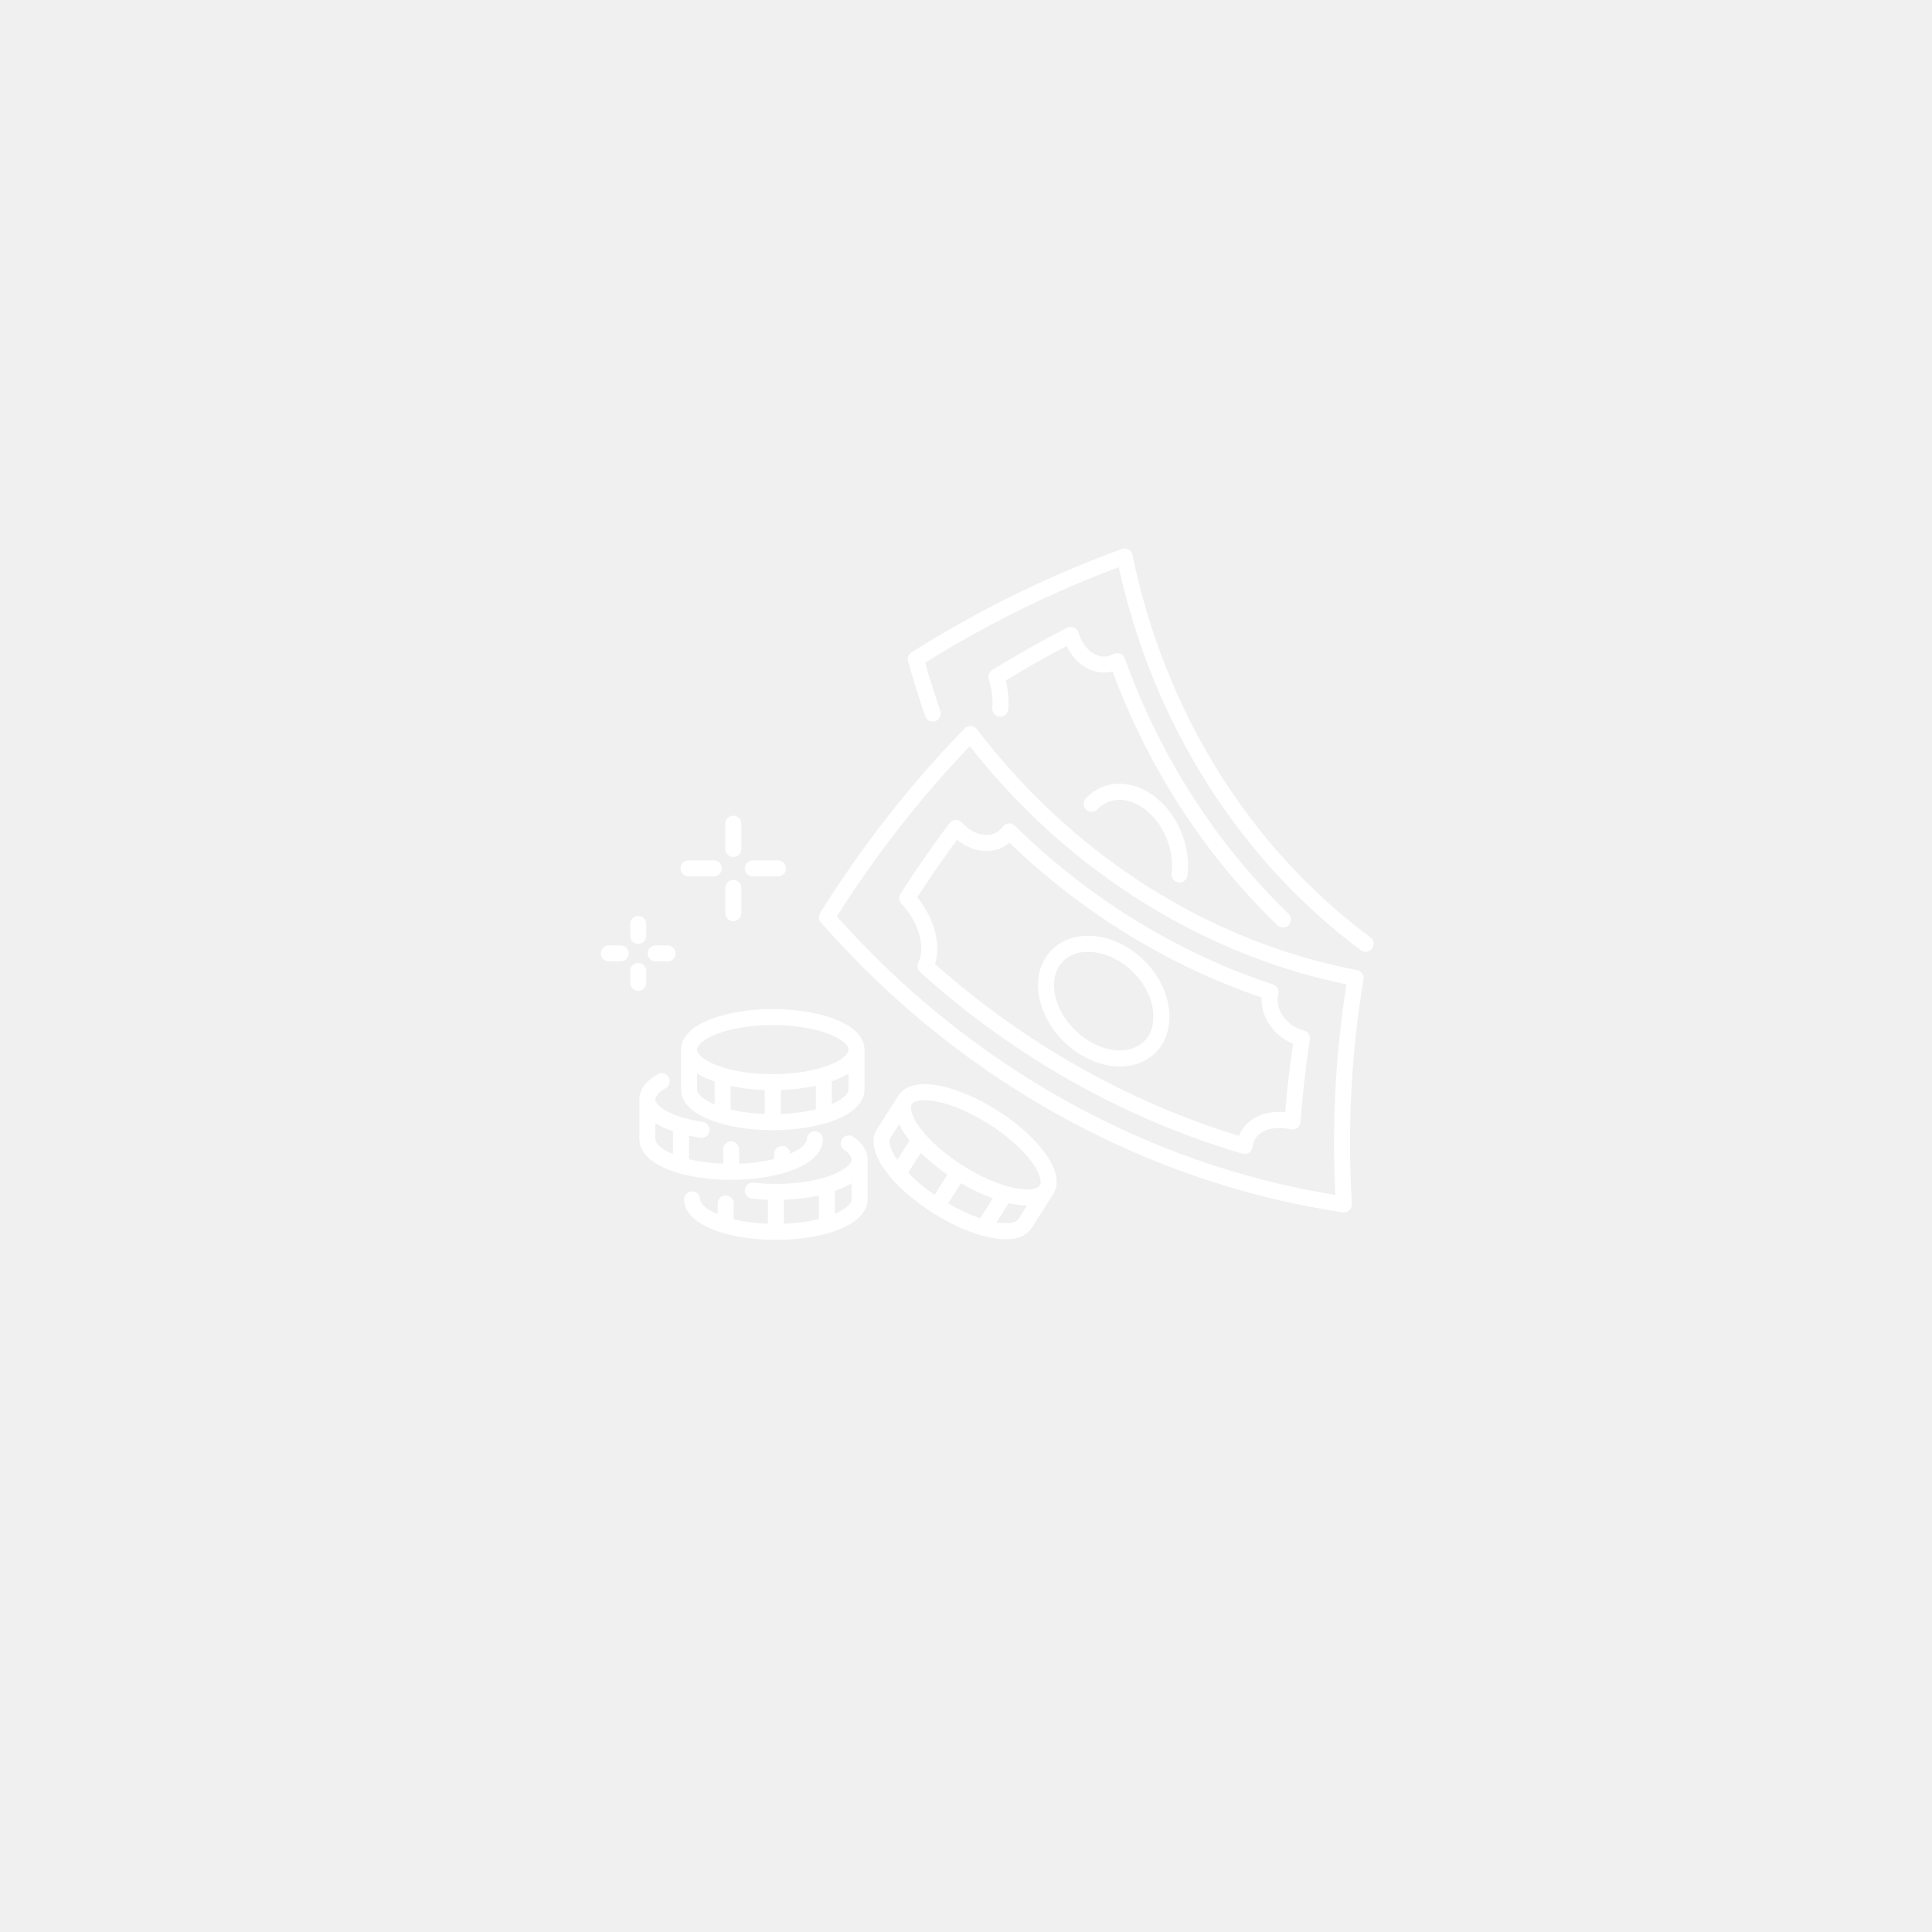
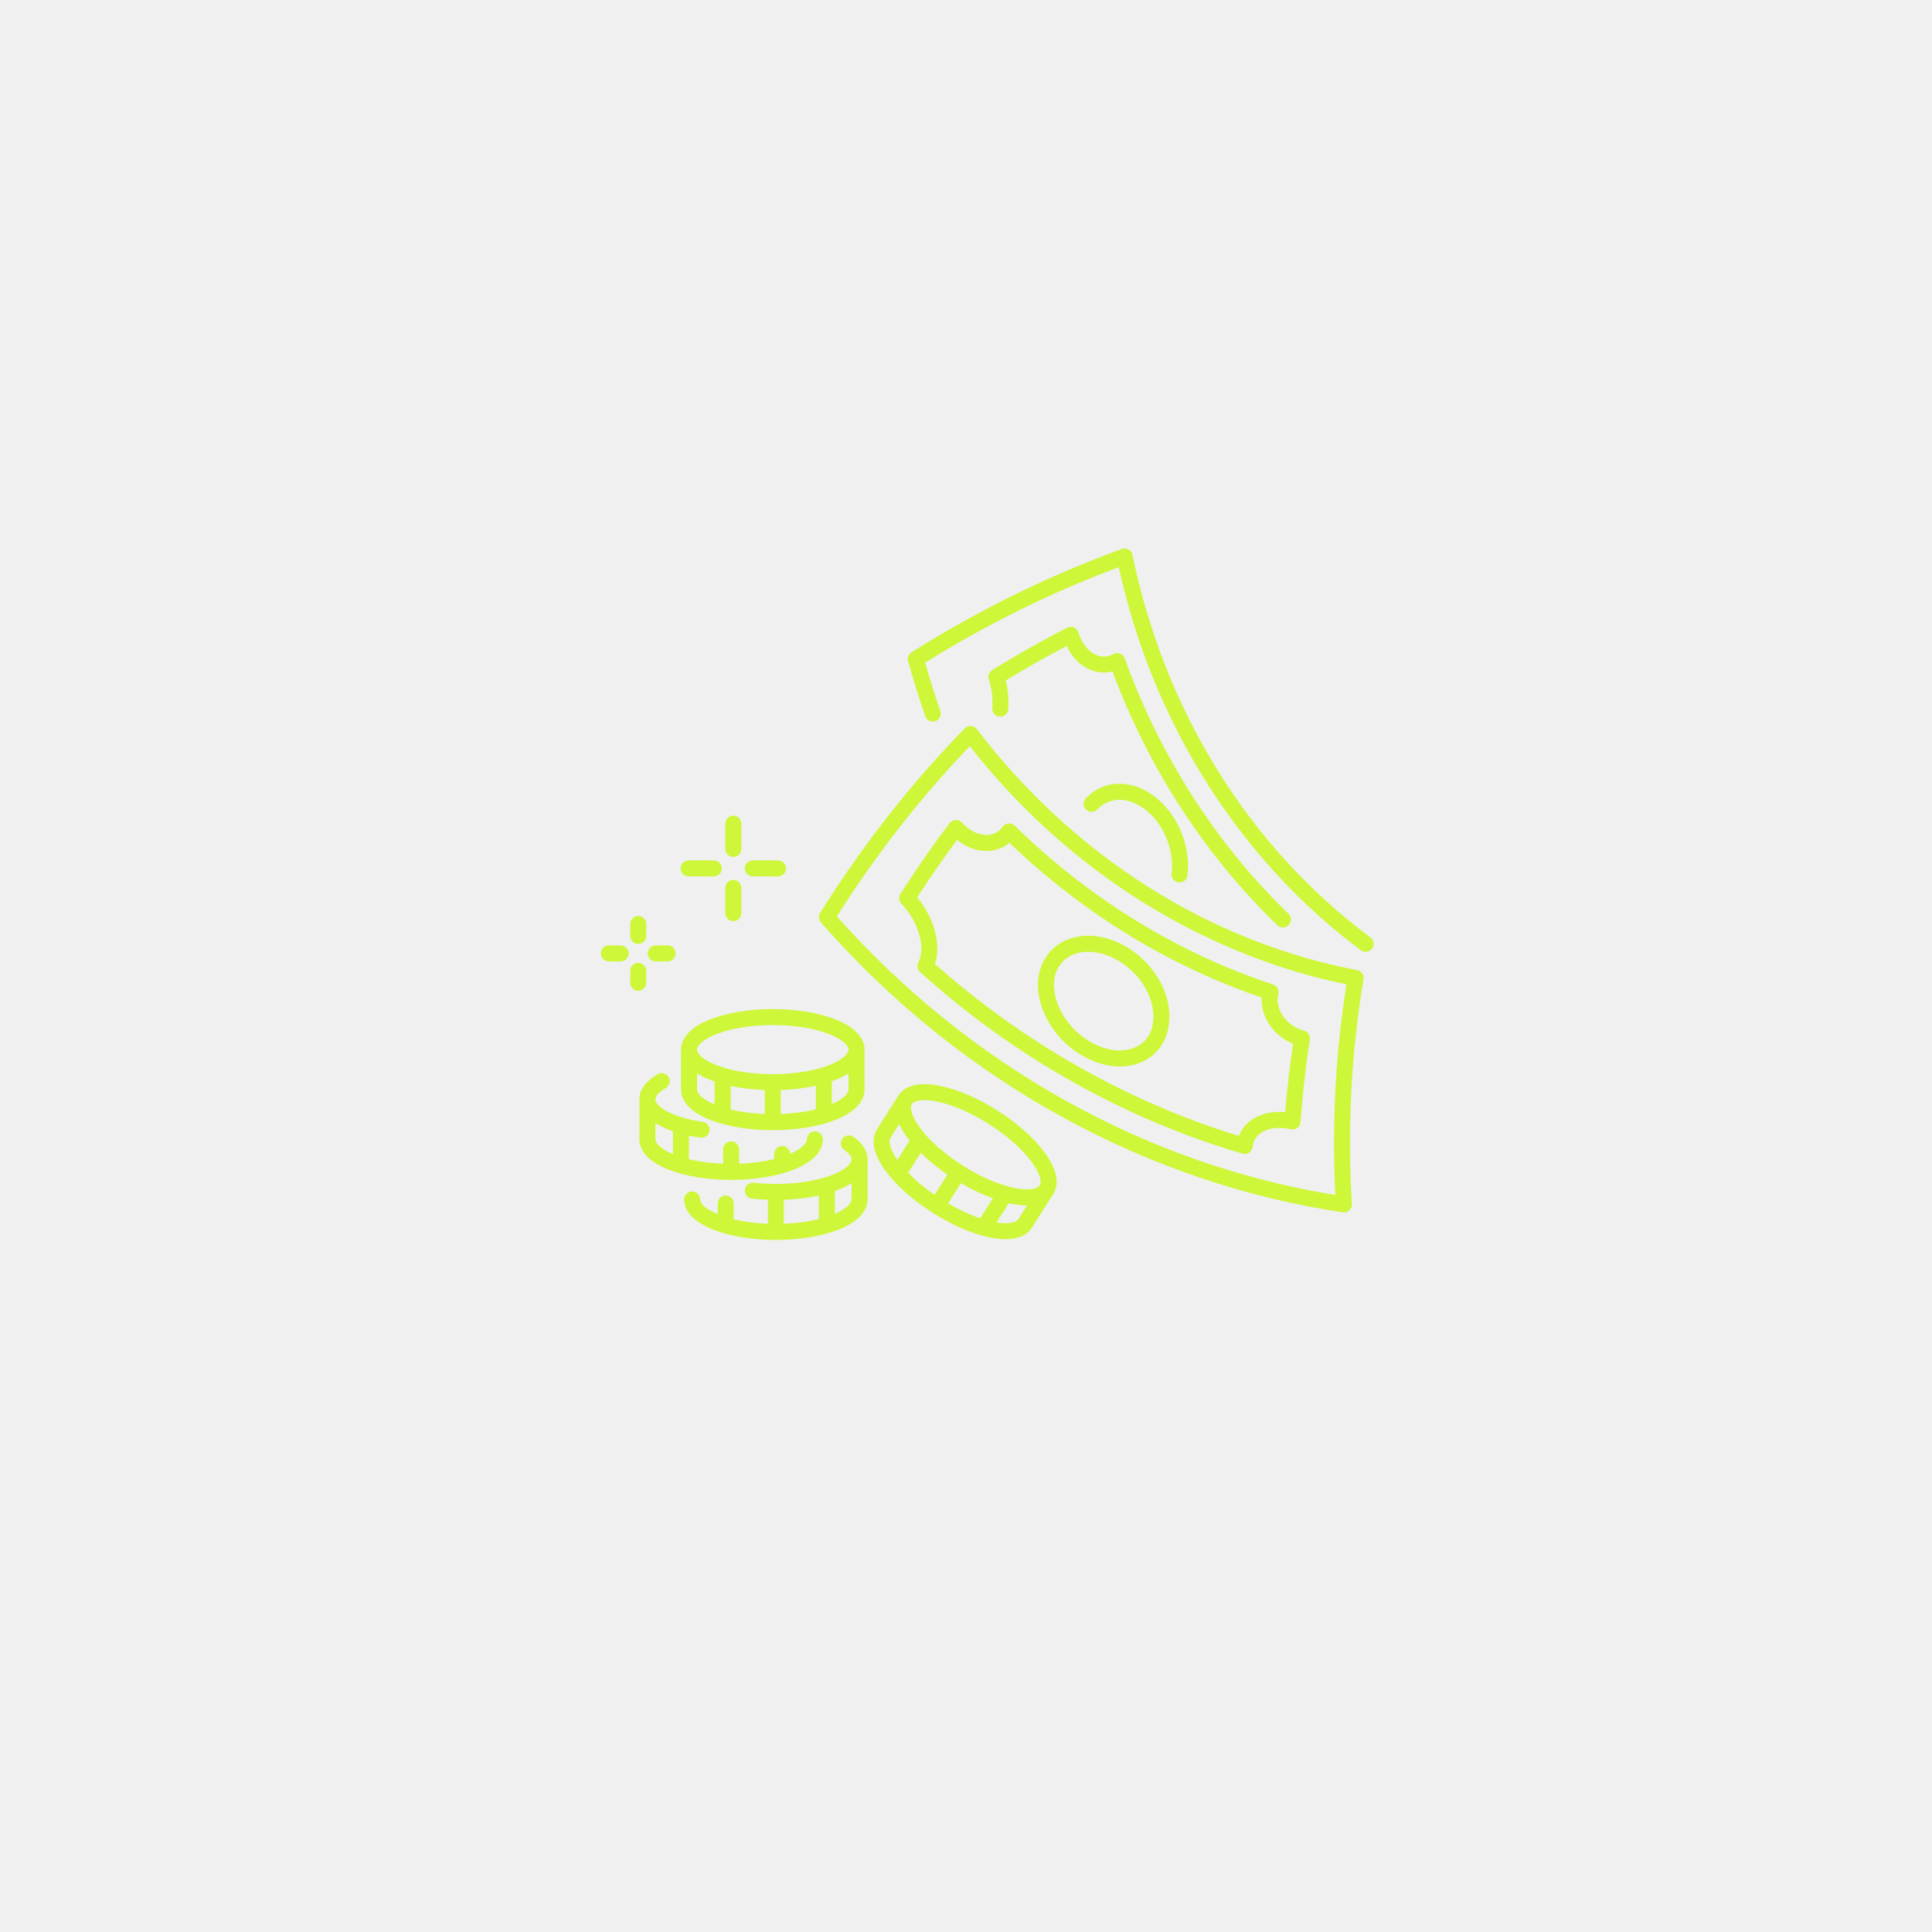
- <svg xmlns="http://www.w3.org/2000/svg" width="1080" zoomAndPan="magnify" viewBox="0 0 810 810" height="1080" preserveAspectRatio="xMidYMid meet" version="1.0">
+ <svg xmlns="http://www.w3.org/2000/svg" width="600" zoomAndPan="magnify" viewBox="0 0 810 810" height="600" preserveAspectRatio="xMidYMid meet" version="1.0">
  <defs>
    <clipPath id="e7f30a7c05">
      <path d="M 380 229.77 L 575.895 229.77 L 575.895 400 L 380 400 Z M 380 229.77 " clip-rule="nonzero" />
    </clipPath>
    <clipPath id="6844e436db">
      <path d="M 251.895 396 L 264 396 L 264 404 L 251.895 404 Z M 251.895 396 " clip-rule="nonzero" />
    </clipPath>
  </defs>
-   <path fill="#FFFFFF" d="M 437.828 424.902 C 439.402 428.496 441.574 431.859 444.285 434.891 C 447.117 438.062 450.406 440.711 454.043 442.766 C 459.141 445.652 464.465 447.125 469.477 447.125 C 472.527 447.125 475.465 446.578 478.16 445.469 C 483.738 443.18 487.715 438.73 489.359 432.938 C 491.125 426.715 490.328 419.629 487.113 412.988 C 484.012 406.574 478.848 400.949 472.57 397.148 C 472.57 397.148 472.566 397.145 472.562 397.145 C 464.941 392.562 456.484 391.16 449.359 393.297 C 443.867 394.941 439.664 398.512 437.199 403.629 C 435.699 406.73 435.023 410.242 435.195 414.062 C 435.355 417.629 436.242 421.277 437.828 424.902 Z M 443.238 406.551 C 443.242 406.551 443.242 406.547 443.242 406.543 C 444.867 403.172 447.645 400.816 451.281 399.727 C 452.809 399.27 454.453 399.047 456.164 399.047 C 460.336 399.047 464.91 400.375 469.105 402.895 C 479.715 409.324 485.648 421.449 482.91 431.105 C 481.84 434.871 479.25 437.77 475.613 439.262 C 473.727 440.035 471.652 440.418 469.465 440.418 C 465.617 440.418 461.43 439.234 457.344 436.922 C 451.496 433.621 446.621 428.262 443.969 422.207 C 441.461 416.48 441.195 410.773 443.238 406.551 Z M 443.238 406.551 " fill-opacity="1" fill-rule="nonzero" />
-   <path fill="#FFFFFF" d="M 422.82 345.23 C 421.844 345.312 420.953 345.82 420.383 346.617 C 418.887 348.711 416.73 349.902 414.152 350.059 C 410.477 350.281 406.512 348.383 403.273 344.852 C 402.602 344.121 401.637 343.723 400.645 343.77 C 399.652 343.816 398.73 344.305 398.129 345.098 C 390.941 354.613 384.008 364.586 377.52 374.742 C 376.688 376.047 376.852 377.75 377.922 378.871 C 381.488 382.609 384.168 387.27 385.457 391.992 C 386.688 396.488 386.531 400.59 385.023 403.543 C 384.328 404.895 384.633 406.547 385.762 407.566 C 405.652 425.508 427.449 441.148 450.543 454.051 C 472.965 466.578 496.629 476.547 520.883 483.676 C 521.195 483.766 521.512 483.812 521.828 483.812 C 522.488 483.812 523.141 483.617 523.699 483.238 C 524.527 482.684 525.066 481.785 525.164 480.793 C 525.406 478.402 526.531 476.477 528.508 475.07 C 531.551 472.906 536.266 472.305 541.113 473.465 C 542.07 473.695 543.078 473.492 543.871 472.91 C 544.668 472.328 545.164 471.426 545.238 470.445 C 546.074 458.867 547.402 447.227 549.176 435.852 C 549.441 434.141 548.363 432.508 546.688 432.082 C 542.773 431.082 539.375 428.559 537.367 425.156 C 535.754 422.422 535.246 419.445 535.941 416.781 C 536.387 415.066 535.422 413.301 533.742 412.746 C 493.875 399.633 456.434 376.613 425.457 346.18 C 424.762 345.492 423.797 345.145 422.82 345.23 Z M 528.961 418.223 C 528.758 421.699 529.656 425.281 531.594 428.57 C 533.988 432.625 537.734 435.816 542.121 437.621 C 540.715 447.078 539.609 456.691 538.832 466.289 C 533.441 465.762 528.406 466.906 524.625 469.598 C 522.223 471.305 520.445 473.59 519.422 476.227 C 473.105 462.066 429.164 437.211 392.008 404.148 C 393.32 400.113 393.305 395.27 391.926 390.219 C 390.57 385.262 387.984 380.375 384.543 376.223 C 389.855 368.004 395.461 359.918 401.246 352.125 C 405.012 355.137 409.324 356.785 413.57 356.785 C 413.902 356.785 414.23 356.777 414.559 356.758 C 417.836 356.559 420.812 355.375 423.223 353.355 C 438.734 368.25 455.75 381.367 473.852 392.383 C 491.375 403.043 509.898 411.73 528.961 418.223 Z M 528.961 418.223 " fill-opacity="1" fill-rule="nonzero" />
-   <path fill="#FFFFFF" d="M 568.984 406.746 C 506.867 394.84 450.238 358.945 409.531 305.688 C 408.938 304.91 408.039 304.434 407.07 304.375 C 406.098 304.316 405.148 304.684 404.469 305.379 C 381.906 328.5 361.508 354.527 343.84 382.738 C 343.051 383.996 343.18 385.621 344.16 386.734 C 358.977 403.641 375.289 419.25 392.652 433.129 C 409.523 446.617 427.613 458.652 446.418 468.906 C 464.812 478.934 484.102 487.371 503.746 493.98 C 523.121 500.5 543.035 505.309 562.934 508.27 C 563.098 508.293 563.262 508.309 563.426 508.309 C 564.258 508.309 565.07 507.996 565.691 507.426 C 566.438 506.742 566.836 505.758 566.773 504.75 C 564.863 473 566.508 441.324 571.66 410.602 C 571.965 408.801 570.773 407.09 568.984 406.746 Z M 559.852 501 C 480.488 488.18 406.504 446.84 350.855 384.184 C 367.254 358.309 385.984 334.336 406.586 312.84 C 416.785 325.82 428.047 337.902 440.105 348.789 C 452.629 360.094 466.176 370.266 480.367 379.02 C 494.109 387.492 508.594 394.727 523.422 400.512 C 536.863 405.762 550.676 409.855 564.523 412.703 C 559.918 441.578 558.348 471.242 559.852 501 Z M 559.852 501 " fill-opacity="1" fill-rule="nonzero" />
-   <path fill="#FFFFFF" d="M 494.145 369.949 C 494.277 369.965 494.41 369.973 494.543 369.973 C 496.219 369.973 497.668 368.715 497.867 367.008 C 498.844 358.742 496.66 349.781 491.871 342.426 C 491.871 342.426 491.867 342.422 491.867 342.418 C 486.988 334.98 479.98 330.039 472.637 328.863 C 466.977 327.953 461.637 329.348 457.207 332.879 C 456.516 333.43 455.852 334.035 455.23 334.684 C 453.949 336.023 453.996 338.148 455.336 339.43 C 456.676 340.711 458.797 340.664 460.078 339.324 C 460.484 338.895 460.922 338.496 461.379 338.137 C 464.301 335.805 467.828 334.891 471.578 335.488 C 476.98 336.355 482.469 340.32 486.258 346.094 C 490.195 352.156 492.004 359.492 491.207 366.223 C 490.992 368.062 492.305 369.73 494.145 369.949 Z M 494.145 369.949 " fill-opacity="1" fill-rule="nonzero" />
-   <path fill="#FFFFFF" d="M 535.547 387.91 C 536.199 388.535 537.035 388.852 537.875 388.852 C 538.75 388.852 539.629 388.508 540.289 387.824 C 541.574 386.488 541.535 384.363 540.203 383.078 C 509.984 353.93 486.25 316.91 471.562 276.031 C 471.23 275.105 470.512 274.375 469.598 274.027 C 468.68 273.68 467.66 273.75 466.797 274.219 C 464.543 275.453 462.082 275.586 459.691 274.605 C 456.285 273.207 453.539 269.777 452.152 265.188 C 451.867 264.234 451.172 263.457 450.254 263.066 C 449.34 262.68 448.301 262.715 447.414 263.172 C 436.809 268.613 426.234 274.582 415.984 280.91 C 414.668 281.723 414.078 283.328 414.555 284.801 C 415.812 288.688 416.32 292.863 416.031 296.867 C 415.898 298.719 417.285 300.324 419.133 300.457 C 420.98 300.594 422.586 299.203 422.719 297.355 C 423.008 293.367 422.645 289.246 421.664 285.297 C 430.02 280.207 438.578 275.359 447.172 270.855 C 449.414 275.547 452.922 279.086 457.148 280.816 C 460.188 282.062 463.383 282.293 466.43 281.523 C 473.934 301.684 483.57 320.898 495.094 338.688 C 506.77 356.723 520.383 373.281 535.547 387.91 Z M 535.547 387.91 " fill-opacity="1" fill-rule="nonzero" />
+   <path fill="#cef739" d="M 437.828 424.902 C 439.402 428.496 441.574 431.859 444.285 434.891 C 447.117 438.062 450.406 440.711 454.043 442.766 C 459.141 445.652 464.465 447.125 469.477 447.125 C 472.527 447.125 475.465 446.578 478.16 445.469 C 483.738 443.18 487.715 438.73 489.359 432.938 C 491.125 426.715 490.328 419.629 487.113 412.988 C 484.012 406.574 478.848 400.949 472.57 397.148 C 472.57 397.148 472.566 397.145 472.562 397.145 C 464.941 392.562 456.484 391.16 449.359 393.297 C 443.867 394.941 439.664 398.512 437.199 403.629 C 435.699 406.73 435.023 410.242 435.195 414.062 C 435.355 417.629 436.242 421.277 437.828 424.902 Z M 443.238 406.551 C 443.242 406.551 443.242 406.547 443.242 406.543 C 444.867 403.172 447.645 400.816 451.281 399.727 C 452.809 399.27 454.453 399.047 456.164 399.047 C 460.336 399.047 464.91 400.375 469.105 402.895 C 479.715 409.324 485.648 421.449 482.91 431.105 C 481.84 434.871 479.25 437.77 475.613 439.262 C 473.727 440.035 471.652 440.418 469.465 440.418 C 465.617 440.418 461.43 439.234 457.344 436.922 C 451.496 433.621 446.621 428.262 443.969 422.207 C 441.461 416.48 441.195 410.773 443.238 406.551 Z M 443.238 406.551 " fill-opacity="1" fill-rule="nonzero" />
+   <path fill="#cef739" d="M 422.82 345.23 C 421.844 345.312 420.953 345.82 420.383 346.617 C 418.887 348.711 416.73 349.902 414.152 350.059 C 410.477 350.281 406.512 348.383 403.273 344.852 C 402.602 344.121 401.637 343.723 400.645 343.77 C 399.652 343.816 398.73 344.305 398.129 345.098 C 390.941 354.613 384.008 364.586 377.52 374.742 C 376.688 376.047 376.852 377.75 377.922 378.871 C 381.488 382.609 384.168 387.27 385.457 391.992 C 386.688 396.488 386.531 400.59 385.023 403.543 C 384.328 404.895 384.633 406.547 385.762 407.566 C 405.652 425.508 427.449 441.148 450.543 454.051 C 472.965 466.578 496.629 476.547 520.883 483.676 C 521.195 483.766 521.512 483.812 521.828 483.812 C 522.488 483.812 523.141 483.617 523.699 483.238 C 524.527 482.684 525.066 481.785 525.164 480.793 C 525.406 478.402 526.531 476.477 528.508 475.07 C 531.551 472.906 536.266 472.305 541.113 473.465 C 542.07 473.695 543.078 473.492 543.871 472.91 C 544.668 472.328 545.164 471.426 545.238 470.445 C 546.074 458.867 547.402 447.227 549.176 435.852 C 549.441 434.141 548.363 432.508 546.688 432.082 C 542.773 431.082 539.375 428.559 537.367 425.156 C 535.754 422.422 535.246 419.445 535.941 416.781 C 536.387 415.066 535.422 413.301 533.742 412.746 C 493.875 399.633 456.434 376.613 425.457 346.18 C 424.762 345.492 423.797 345.145 422.82 345.23 Z M 528.961 418.223 C 528.758 421.699 529.656 425.281 531.594 428.57 C 533.988 432.625 537.734 435.816 542.121 437.621 C 540.715 447.078 539.609 456.691 538.832 466.289 C 533.441 465.762 528.406 466.906 524.625 469.598 C 522.223 471.305 520.445 473.59 519.422 476.227 C 473.105 462.066 429.164 437.211 392.008 404.148 C 393.32 400.113 393.305 395.27 391.926 390.219 C 390.57 385.262 387.984 380.375 384.543 376.223 C 389.855 368.004 395.461 359.918 401.246 352.125 C 405.012 355.137 409.324 356.785 413.57 356.785 C 413.902 356.785 414.23 356.777 414.559 356.758 C 417.836 356.559 420.812 355.375 423.223 353.355 C 438.734 368.25 455.75 381.367 473.852 392.383 C 491.375 403.043 509.898 411.73 528.961 418.223 Z M 528.961 418.223 " fill-opacity="1" fill-rule="nonzero" />
+   <path fill="#cef739" d="M 568.984 406.746 C 506.867 394.84 450.238 358.945 409.531 305.688 C 408.938 304.91 408.039 304.434 407.07 304.375 C 406.098 304.316 405.148 304.684 404.469 305.379 C 381.906 328.5 361.508 354.527 343.84 382.738 C 343.051 383.996 343.18 385.621 344.16 386.734 C 358.977 403.641 375.289 419.25 392.652 433.129 C 409.523 446.617 427.613 458.652 446.418 468.906 C 464.812 478.934 484.102 487.371 503.746 493.98 C 523.121 500.5 543.035 505.309 562.934 508.27 C 563.098 508.293 563.262 508.309 563.426 508.309 C 564.258 508.309 565.07 507.996 565.691 507.426 C 566.438 506.742 566.836 505.758 566.773 504.75 C 564.863 473 566.508 441.324 571.66 410.602 C 571.965 408.801 570.773 407.09 568.984 406.746 Z M 559.852 501 C 480.488 488.18 406.504 446.84 350.855 384.184 C 367.254 358.309 385.984 334.336 406.586 312.84 C 416.785 325.82 428.047 337.902 440.105 348.789 C 452.629 360.094 466.176 370.266 480.367 379.02 C 494.109 387.492 508.594 394.727 523.422 400.512 C 536.863 405.762 550.676 409.855 564.523 412.703 C 559.918 441.578 558.348 471.242 559.852 501 Z M 559.852 501 " fill-opacity="1" fill-rule="nonzero" />
+   <path fill="#cef739" d="M 494.145 369.949 C 494.277 369.965 494.41 369.973 494.543 369.973 C 496.219 369.973 497.668 368.715 497.867 367.008 C 498.844 358.742 496.66 349.781 491.871 342.426 C 491.871 342.426 491.867 342.422 491.867 342.418 C 486.988 334.98 479.98 330.039 472.637 328.863 C 466.977 327.953 461.637 329.348 457.207 332.879 C 456.516 333.43 455.852 334.035 455.23 334.684 C 453.949 336.023 453.996 338.148 455.336 339.43 C 456.676 340.711 458.797 340.664 460.078 339.324 C 460.484 338.895 460.922 338.496 461.379 338.137 C 464.301 335.805 467.828 334.891 471.578 335.488 C 476.98 336.355 482.469 340.32 486.258 346.094 C 490.195 352.156 492.004 359.492 491.207 366.223 C 490.992 368.062 492.305 369.73 494.145 369.949 Z M 494.145 369.949 " fill-opacity="1" fill-rule="nonzero" />
+   <path fill="#cef739" d="M 535.547 387.91 C 536.199 388.535 537.035 388.852 537.875 388.852 C 538.75 388.852 539.629 388.508 540.289 387.824 C 541.574 386.488 541.535 384.363 540.203 383.078 C 509.984 353.93 486.25 316.91 471.562 276.031 C 471.23 275.105 470.512 274.375 469.598 274.027 C 468.68 273.68 467.66 273.75 466.797 274.219 C 464.543 275.453 462.082 275.586 459.691 274.605 C 456.285 273.207 453.539 269.777 452.152 265.188 C 451.867 264.234 451.172 263.457 450.254 263.066 C 449.34 262.68 448.301 262.715 447.414 263.172 C 436.809 268.613 426.234 274.582 415.984 280.91 C 414.668 281.723 414.078 283.328 414.555 284.801 C 415.812 288.688 416.32 292.863 416.031 296.867 C 415.898 298.719 417.285 300.324 419.133 300.457 C 420.98 300.594 422.586 299.203 422.719 297.355 C 423.008 293.367 422.645 289.246 421.664 285.297 C 430.02 280.207 438.578 275.359 447.172 270.855 C 449.414 275.547 452.922 279.086 457.148 280.816 C 460.188 282.062 463.383 282.293 466.43 281.523 C 473.934 301.684 483.57 320.898 495.094 338.688 C 506.77 356.723 520.383 373.281 535.547 387.91 Z M 535.547 387.91 " fill-opacity="1" fill-rule="nonzero" />
  <g clip-path="url(#e7f30a7c05)">
-     <path fill="#FFFFFF" d="M 574.547 393 C 523.766 355.262 488.34 298.305 474.789 232.633 C 474.59 231.676 473.988 230.855 473.141 230.379 C 472.289 229.906 471.277 229.824 470.363 230.156 C 440.008 241.168 410.336 255.738 382.176 273.465 C 380.922 274.254 380.336 275.773 380.73 277.203 C 382.879 284.949 385.293 292.711 387.91 300.27 C 388.516 302.023 390.426 302.949 392.176 302.344 C 393.926 301.734 394.852 299.824 394.246 298.074 C 391.945 291.43 389.805 284.629 387.871 277.82 C 413.871 261.645 441.145 248.195 469.031 237.797 C 472.582 253.922 477.484 269.699 483.621 284.754 C 489.992 300.383 497.777 315.434 506.762 329.488 C 515.461 343.098 525.371 355.91 536.211 367.57 C 546.797 378.957 558.352 389.328 570.547 398.391 C 571.148 398.836 571.848 399.051 572.543 399.051 C 573.57 399.051 574.582 398.582 575.238 397.695 C 576.344 396.207 576.031 394.105 574.547 393 Z M 574.547 393 " fill-opacity="1" fill-rule="nonzero" />
+     <path fill="#cef739" d="M 574.547 393 C 523.766 355.262 488.34 298.305 474.789 232.633 C 474.59 231.676 473.988 230.855 473.141 230.379 C 472.289 229.906 471.277 229.824 470.363 230.156 C 440.008 241.168 410.336 255.738 382.176 273.465 C 380.922 274.254 380.336 275.773 380.73 277.203 C 382.879 284.949 385.293 292.711 387.91 300.27 C 388.516 302.023 390.426 302.949 392.176 302.344 C 393.926 301.734 394.852 299.824 394.246 298.074 C 391.945 291.43 389.805 284.629 387.871 277.82 C 413.871 261.645 441.145 248.195 469.031 237.797 C 472.582 253.922 477.484 269.699 483.621 284.754 C 489.992 300.383 497.777 315.434 506.762 329.488 C 515.461 343.098 525.371 355.91 536.211 367.57 C 546.797 378.957 558.352 389.328 570.547 398.391 C 571.148 398.836 571.848 399.051 572.543 399.051 C 573.57 399.051 574.582 398.582 575.238 397.695 C 576.344 396.207 576.031 394.105 574.547 393 Z M 574.547 393 " fill-opacity="1" fill-rule="nonzero" />
  </g>
-   <path fill="#FFFFFF" d="M 358.609 432.277 C 356.531 430.371 353.645 428.691 350.031 427.289 C 343.02 424.566 333.773 423.066 323.992 423.066 C 314.207 423.066 304.961 424.566 297.953 427.289 C 294.336 428.691 291.449 430.371 289.375 432.277 C 286.195 435.199 285.527 438.121 285.527 440.059 C 285.527 440.25 285.535 440.445 285.551 440.652 C 285.535 440.773 285.527 440.898 285.527 441.023 L 285.527 456.832 C 285.527 458.77 286.195 461.695 289.375 464.613 C 291.449 466.52 294.336 468.199 297.953 469.605 C 304.961 472.328 314.207 473.828 323.992 473.828 C 333.773 473.828 343.02 472.328 350.031 469.605 C 353.645 468.199 356.531 466.52 358.609 464.613 C 361.785 461.695 362.453 458.77 362.453 456.832 L 362.453 441.023 C 362.453 440.898 362.445 440.773 362.434 440.652 C 362.445 440.445 362.453 440.25 362.453 440.059 C 362.453 438.121 361.785 435.199 358.609 432.277 Z M 300.379 433.543 C 306.633 431.113 315.016 429.777 323.988 429.777 C 332.961 429.777 341.348 431.113 347.602 433.543 C 353.613 435.879 355.746 438.516 355.746 440.059 C 355.746 441.605 353.613 444.242 347.602 446.578 C 346.641 446.949 345.625 447.297 344.566 447.621 C 344.484 447.641 344.402 447.664 344.32 447.691 C 338.551 449.414 331.473 450.344 323.988 450.344 C 315.016 450.344 306.629 449.008 300.375 446.578 C 294.367 444.242 292.234 441.605 292.234 440.059 C 292.234 438.516 294.367 435.879 300.379 433.543 Z M 342.043 465.086 C 337.648 466.176 332.637 466.852 327.344 467.051 L 327.344 456.996 C 332.547 456.812 337.535 456.199 342.043 455.203 Z M 306.312 455.285 C 310.723 456.234 315.578 456.816 320.637 456.996 L 320.637 467.051 C 315.492 466.855 310.617 466.215 306.312 465.176 Z M 292.234 456.832 L 292.234 450.008 C 293.863 451.043 295.773 451.988 297.953 452.836 C 298.488 453.043 299.043 453.246 299.609 453.438 L 299.609 463.035 C 294.184 460.781 292.234 458.309 292.234 456.832 Z M 348.746 462.879 L 348.746 453.309 C 349.184 453.156 349.609 452.996 350.031 452.836 C 352.207 451.988 354.117 451.043 355.746 450.008 L 355.746 456.832 C 355.746 458.273 353.887 460.668 348.746 462.879 Z M 348.746 462.879 " fill-opacity="1" fill-rule="nonzero" />
-   <path fill="#FFFFFF" d="M 437.934 483.141 C 433.473 477.082 426.465 470.859 418.207 465.613 C 409.945 460.367 401.336 456.672 393.961 455.211 C 390.156 454.461 386.82 454.328 384.043 454.828 C 379.801 455.586 377.672 457.699 376.633 459.336 C 376.531 459.496 376.434 459.664 376.336 459.844 C 376.258 459.941 376.184 460.043 376.117 460.148 L 367.656 473.496 C 366.617 475.133 365.617 477.961 366.738 482.129 C 367.473 484.852 369.008 487.82 371.309 490.941 C 375.77 497 382.777 503.227 391.035 508.473 C 399.297 513.719 407.906 517.41 415.281 518.871 C 417.578 519.324 419.699 519.551 421.633 519.551 C 422.906 519.551 424.098 519.453 425.195 519.258 C 429.441 518.496 431.57 516.387 432.609 514.75 L 441.07 501.398 C 441.137 501.293 441.199 501.184 441.25 501.074 C 441.375 500.91 441.484 500.746 441.586 500.59 C 442.621 498.949 443.625 496.125 442.504 491.953 C 441.77 489.23 440.234 486.266 437.934 483.141 Z M 387.617 461.242 C 389.008 461.242 390.684 461.406 392.656 461.797 C 399.238 463.098 407.035 466.469 414.613 471.277 C 422.191 476.09 428.555 481.719 432.535 487.121 C 436.359 492.316 436.75 495.688 435.922 496.992 C 435.098 498.297 431.883 499.379 425.559 498.125 C 424.547 497.926 423.504 497.676 422.441 497.379 C 422.359 497.355 422.273 497.328 422.191 497.309 C 416.398 495.664 409.926 492.66 403.605 488.645 C 396.027 483.832 389.664 478.207 385.684 472.801 C 381.859 467.605 381.469 464.238 382.293 462.93 C 382.863 462.035 384.559 461.242 387.617 461.242 Z M 410.957 510.773 C 406.66 509.34 402.07 507.223 397.492 504.551 L 402.875 496.059 C 407.367 498.695 411.906 500.855 416.242 502.43 Z M 373.316 477.094 L 376.969 471.332 C 377.793 473.078 378.898 474.902 380.285 476.785 C 380.629 477.25 380.988 477.715 381.359 478.184 L 376.223 486.285 C 372.852 481.473 372.527 478.34 373.316 477.094 Z M 380.738 491.688 L 386.035 483.336 C 389.25 486.504 393.039 489.602 397.215 492.465 L 391.832 500.953 C 387.59 498.031 383.816 494.875 380.738 491.688 Z M 417.801 512.504 L 422.922 504.426 C 423.371 504.527 423.816 504.625 424.258 504.711 C 426.547 505.164 428.668 505.395 430.598 505.395 L 426.945 511.152 C 426.176 512.371 423.324 513.395 417.801 512.504 Z M 417.801 512.504 " fill-opacity="1" fill-rule="nonzero" />
-   <path fill="#FFFFFF" d="M 332.566 490.449 C 336.18 489.043 339.066 487.363 341.141 485.457 C 344.32 482.539 344.988 479.613 344.988 477.672 C 344.988 475.82 343.488 474.316 341.637 474.316 C 339.781 474.316 338.281 475.82 338.281 477.672 C 338.281 479.117 336.422 481.512 331.277 483.723 C 331.227 481.918 329.746 480.469 327.93 480.469 C 326.078 480.469 324.574 481.973 324.574 483.824 L 324.574 485.93 C 320.184 487.02 315.172 487.695 309.879 487.895 L 309.879 481.871 C 309.879 480.02 308.379 478.516 306.527 478.516 C 304.676 478.516 303.172 480.02 303.172 481.871 L 303.172 487.895 C 298.027 487.699 293.152 487.059 288.848 486.02 L 288.848 476.129 C 290.391 476.457 291.996 476.75 293.652 476.992 C 293.816 477.016 293.98 477.027 294.145 477.027 C 295.777 477.027 297.211 475.824 297.457 474.156 C 297.727 472.32 296.457 470.617 294.625 470.348 C 280.93 468.344 274.77 463.617 274.77 460.902 C 274.77 459.48 276.344 457.766 279.086 456.188 C 280.691 455.266 281.242 453.215 280.32 451.605 C 279.398 450 277.348 449.445 275.742 450.367 C 269.398 454.016 268.066 458.113 268.066 460.906 C 268.066 461.098 268.07 461.297 268.086 461.5 C 268.07 461.621 268.066 461.742 268.066 461.867 L 268.066 477.676 C 268.066 479.613 268.73 482.539 271.91 485.457 C 273.988 487.363 276.875 489.043 280.488 490.449 C 287.496 493.172 296.742 494.672 306.527 494.672 C 316.309 494.672 325.555 493.168 332.566 490.449 Z M 274.77 477.672 L 274.77 470.852 C 275.211 471.133 275.68 471.41 276.18 471.688 C 277.93 472.652 279.93 473.523 282.141 474.285 L 282.141 483.879 C 276.719 481.625 274.77 479.152 274.77 477.672 Z M 274.77 477.672 " fill-opacity="1" fill-rule="nonzero" />
-   <path fill="#FFFFFF" d="M 357.773 476.621 C 356.246 475.57 354.16 475.957 353.109 477.484 C 352.062 479.012 352.445 481.102 353.973 482.152 C 355.945 483.508 357.031 484.906 357.031 486.082 C 357.031 487.629 354.898 490.262 348.891 492.598 C 347.926 492.969 346.914 493.32 345.855 493.641 C 345.77 493.66 345.691 493.688 345.609 493.711 C 339.836 495.434 332.762 496.363 325.277 496.363 C 322.113 496.363 318.988 496.195 315.984 495.863 C 314.145 495.656 312.484 496.984 312.281 498.828 C 312.078 500.668 313.402 502.328 315.246 502.531 C 317.422 502.773 319.66 502.934 321.926 503.016 L 321.926 513.07 C 316.777 512.875 311.902 512.234 307.602 511.195 L 307.602 504.562 C 307.602 502.711 306.098 501.207 304.246 501.207 C 302.395 501.207 300.895 502.711 300.895 504.562 L 300.895 509.059 C 295.473 506.801 293.52 504.328 293.52 502.852 C 293.52 500.996 292.02 499.496 290.168 499.496 C 288.316 499.496 286.816 500.996 286.816 502.852 C 286.816 504.789 287.48 507.715 290.66 510.633 C 292.738 512.539 295.625 514.223 299.238 515.625 C 306.246 518.348 315.496 519.848 325.277 519.848 C 335.059 519.848 344.309 518.348 351.316 515.625 C 354.93 514.219 357.816 512.539 359.895 510.633 C 363.07 507.715 363.738 504.789 363.738 502.852 L 363.738 487.043 C 363.738 486.918 363.73 486.793 363.719 486.672 C 363.734 486.469 363.738 486.27 363.738 486.082 C 363.738 483.637 362.703 480.016 357.773 476.621 Z M 343.324 511.105 C 338.934 512.199 333.922 512.871 328.629 513.07 L 328.629 503.016 C 333.832 502.832 338.82 502.223 343.324 501.227 Z M 350.031 508.898 L 350.031 499.328 C 350.465 499.176 350.895 499.016 351.312 498.852 C 353.492 498.008 355.402 497.062 357.031 496.027 L 357.031 502.852 C 357.031 504.297 355.172 506.688 350.031 508.898 Z M 350.031 508.898 " fill-opacity="1" fill-rule="nonzero" />
-   <path fill="#FFFFFF" d="M 307.445 359.27 C 309.297 359.27 310.797 357.766 310.797 355.91 L 310.797 345.32 C 310.797 343.469 309.297 341.965 307.445 341.965 C 305.594 341.965 304.094 343.469 304.094 345.32 L 304.094 355.91 C 304.094 357.766 305.594 359.27 307.445 359.27 Z M 307.445 359.27 " fill-opacity="1" fill-rule="nonzero" />
-   <path fill="#FFFFFF" d="M 307.445 386.207 C 309.297 386.207 310.797 384.707 310.797 382.852 L 310.797 372.262 C 310.797 370.406 309.297 368.906 307.445 368.906 C 305.594 368.906 304.094 370.406 304.094 372.262 L 304.094 382.852 C 304.094 384.707 305.594 386.207 307.445 386.207 Z M 307.445 386.207 " fill-opacity="1" fill-rule="nonzero" />
-   <path fill="#FFFFFF" d="M 315.613 367.441 L 326.191 367.441 C 328.043 367.441 329.547 365.941 329.547 364.086 C 329.547 362.234 328.043 360.73 326.191 360.73 L 315.613 360.73 C 313.762 360.73 312.258 362.234 312.258 364.086 C 312.258 365.941 313.762 367.441 315.613 367.441 Z M 315.613 367.441 " fill-opacity="1" fill-rule="nonzero" />
-   <path fill="#FFFFFF" d="M 288.699 367.441 L 299.277 367.441 C 301.129 367.441 302.633 365.941 302.633 364.086 C 302.633 362.234 301.129 360.73 299.277 360.73 L 288.699 360.73 C 286.848 360.73 285.344 362.234 285.344 364.086 C 285.344 365.941 286.848 367.441 288.699 367.441 Z M 288.699 367.441 " fill-opacity="1" fill-rule="nonzero" />
-   <path fill="#FFFFFF" d="M 267.574 395.742 C 269.426 395.742 270.93 394.238 270.93 392.387 L 270.93 387.383 C 270.93 385.527 269.426 384.023 267.574 384.023 C 265.723 384.023 264.223 385.527 264.223 387.383 L 264.223 392.387 C 264.223 394.238 265.723 395.742 267.574 395.742 Z M 267.574 395.742 " fill-opacity="1" fill-rule="nonzero" />
-   <path fill="#FFFFFF" d="M 270.93 412.059 L 270.93 407.055 C 270.93 405.199 269.426 403.699 267.574 403.699 C 265.723 403.699 264.223 405.199 264.223 407.055 L 264.223 412.059 C 264.223 413.91 265.723 415.414 267.574 415.414 C 269.426 415.414 270.93 413.91 270.93 412.059 Z M 270.93 412.059 " fill-opacity="1" fill-rule="nonzero" />
-   <path fill="#FFFFFF" d="M 274.902 403.074 L 279.902 403.074 C 281.754 403.074 283.254 401.574 283.254 399.719 C 283.254 397.867 281.754 396.363 279.902 396.363 L 274.902 396.363 C 273.051 396.363 271.551 397.867 271.551 399.719 C 271.551 401.574 273.051 403.074 274.902 403.074 Z M 274.902 403.074 " fill-opacity="1" fill-rule="nonzero" />
+   <path fill="#cef739" d="M 358.609 432.277 C 356.531 430.371 353.645 428.691 350.031 427.289 C 343.02 424.566 333.773 423.066 323.992 423.066 C 314.207 423.066 304.961 424.566 297.953 427.289 C 294.336 428.691 291.449 430.371 289.375 432.277 C 286.195 435.199 285.527 438.121 285.527 440.059 C 285.527 440.25 285.535 440.445 285.551 440.652 C 285.535 440.773 285.527 440.898 285.527 441.023 L 285.527 456.832 C 285.527 458.77 286.195 461.695 289.375 464.613 C 291.449 466.52 294.336 468.199 297.953 469.605 C 304.961 472.328 314.207 473.828 323.992 473.828 C 333.773 473.828 343.02 472.328 350.031 469.605 C 353.645 468.199 356.531 466.52 358.609 464.613 C 361.785 461.695 362.453 458.77 362.453 456.832 L 362.453 441.023 C 362.453 440.898 362.445 440.773 362.434 440.652 C 362.445 440.445 362.453 440.25 362.453 440.059 C 362.453 438.121 361.785 435.199 358.609 432.277 Z M 300.379 433.543 C 306.633 431.113 315.016 429.777 323.988 429.777 C 332.961 429.777 341.348 431.113 347.602 433.543 C 353.613 435.879 355.746 438.516 355.746 440.059 C 355.746 441.605 353.613 444.242 347.602 446.578 C 346.641 446.949 345.625 447.297 344.566 447.621 C 344.484 447.641 344.402 447.664 344.32 447.691 C 338.551 449.414 331.473 450.344 323.988 450.344 C 315.016 450.344 306.629 449.008 300.375 446.578 C 294.367 444.242 292.234 441.605 292.234 440.059 C 292.234 438.516 294.367 435.879 300.379 433.543 Z M 342.043 465.086 C 337.648 466.176 332.637 466.852 327.344 467.051 L 327.344 456.996 C 332.547 456.812 337.535 456.199 342.043 455.203 Z M 306.312 455.285 C 310.723 456.234 315.578 456.816 320.637 456.996 L 320.637 467.051 C 315.492 466.855 310.617 466.215 306.312 465.176 Z M 292.234 456.832 L 292.234 450.008 C 293.863 451.043 295.773 451.988 297.953 452.836 C 298.488 453.043 299.043 453.246 299.609 453.438 L 299.609 463.035 C 294.184 460.781 292.234 458.309 292.234 456.832 Z M 348.746 462.879 L 348.746 453.309 C 349.184 453.156 349.609 452.996 350.031 452.836 C 352.207 451.988 354.117 451.043 355.746 450.008 L 355.746 456.832 C 355.746 458.273 353.887 460.668 348.746 462.879 Z M 348.746 462.879 " fill-opacity="1" fill-rule="nonzero" />
+   <path fill="#cef739" d="M 437.934 483.141 C 433.473 477.082 426.465 470.859 418.207 465.613 C 409.945 460.367 401.336 456.672 393.961 455.211 C 390.156 454.461 386.82 454.328 384.043 454.828 C 379.801 455.586 377.672 457.699 376.633 459.336 C 376.531 459.496 376.434 459.664 376.336 459.844 C 376.258 459.941 376.184 460.043 376.117 460.148 L 367.656 473.496 C 366.617 475.133 365.617 477.961 366.738 482.129 C 367.473 484.852 369.008 487.82 371.309 490.941 C 375.77 497 382.777 503.227 391.035 508.473 C 399.297 513.719 407.906 517.41 415.281 518.871 C 417.578 519.324 419.699 519.551 421.633 519.551 C 422.906 519.551 424.098 519.453 425.195 519.258 C 429.441 518.496 431.57 516.387 432.609 514.75 L 441.07 501.398 C 441.137 501.293 441.199 501.184 441.25 501.074 C 441.375 500.91 441.484 500.746 441.586 500.59 C 442.621 498.949 443.625 496.125 442.504 491.953 C 441.77 489.23 440.234 486.266 437.934 483.141 Z M 387.617 461.242 C 389.008 461.242 390.684 461.406 392.656 461.797 C 399.238 463.098 407.035 466.469 414.613 471.277 C 422.191 476.09 428.555 481.719 432.535 487.121 C 436.359 492.316 436.75 495.688 435.922 496.992 C 435.098 498.297 431.883 499.379 425.559 498.125 C 424.547 497.926 423.504 497.676 422.441 497.379 C 422.359 497.355 422.273 497.328 422.191 497.309 C 416.398 495.664 409.926 492.66 403.605 488.645 C 396.027 483.832 389.664 478.207 385.684 472.801 C 381.859 467.605 381.469 464.238 382.293 462.93 C 382.863 462.035 384.559 461.242 387.617 461.242 Z M 410.957 510.773 C 406.66 509.34 402.07 507.223 397.492 504.551 L 402.875 496.059 C 407.367 498.695 411.906 500.855 416.242 502.43 Z M 373.316 477.094 L 376.969 471.332 C 377.793 473.078 378.898 474.902 380.285 476.785 C 380.629 477.25 380.988 477.715 381.359 478.184 L 376.223 486.285 C 372.852 481.473 372.527 478.34 373.316 477.094 Z M 380.738 491.688 L 386.035 483.336 C 389.25 486.504 393.039 489.602 397.215 492.465 L 391.832 500.953 C 387.59 498.031 383.816 494.875 380.738 491.688 Z M 417.801 512.504 L 422.922 504.426 C 423.371 504.527 423.816 504.625 424.258 504.711 C 426.547 505.164 428.668 505.395 430.598 505.395 L 426.945 511.152 C 426.176 512.371 423.324 513.395 417.801 512.504 Z M 417.801 512.504 " fill-opacity="1" fill-rule="nonzero" />
+   <path fill="#cef739" d="M 332.566 490.449 C 336.18 489.043 339.066 487.363 341.141 485.457 C 344.32 482.539 344.988 479.613 344.988 477.672 C 344.988 475.82 343.488 474.316 341.637 474.316 C 339.781 474.316 338.281 475.82 338.281 477.672 C 338.281 479.117 336.422 481.512 331.277 483.723 C 331.227 481.918 329.746 480.469 327.93 480.469 C 326.078 480.469 324.574 481.973 324.574 483.824 L 324.574 485.93 C 320.184 487.02 315.172 487.695 309.879 487.895 L 309.879 481.871 C 309.879 480.02 308.379 478.516 306.527 478.516 C 304.676 478.516 303.172 480.02 303.172 481.871 L 303.172 487.895 C 298.027 487.699 293.152 487.059 288.848 486.02 L 288.848 476.129 C 290.391 476.457 291.996 476.75 293.652 476.992 C 293.816 477.016 293.98 477.027 294.145 477.027 C 295.777 477.027 297.211 475.824 297.457 474.156 C 297.727 472.32 296.457 470.617 294.625 470.348 C 280.93 468.344 274.77 463.617 274.77 460.902 C 274.77 459.48 276.344 457.766 279.086 456.188 C 280.691 455.266 281.242 453.215 280.32 451.605 C 279.398 450 277.348 449.445 275.742 450.367 C 269.398 454.016 268.066 458.113 268.066 460.906 C 268.066 461.098 268.07 461.297 268.086 461.5 C 268.07 461.621 268.066 461.742 268.066 461.867 L 268.066 477.676 C 268.066 479.613 268.73 482.539 271.91 485.457 C 273.988 487.363 276.875 489.043 280.488 490.449 C 287.496 493.172 296.742 494.672 306.527 494.672 C 316.309 494.672 325.555 493.168 332.566 490.449 Z M 274.77 477.672 L 274.77 470.852 C 275.211 471.133 275.68 471.41 276.18 471.688 C 277.93 472.652 279.93 473.523 282.141 474.285 L 282.141 483.879 C 276.719 481.625 274.77 479.152 274.77 477.672 Z M 274.77 477.672 " fill-opacity="1" fill-rule="nonzero" />
+   <path fill="#cef739" d="M 357.773 476.621 C 356.246 475.57 354.16 475.957 353.109 477.484 C 352.062 479.012 352.445 481.102 353.973 482.152 C 355.945 483.508 357.031 484.906 357.031 486.082 C 357.031 487.629 354.898 490.262 348.891 492.598 C 347.926 492.969 346.914 493.32 345.855 493.641 C 345.77 493.66 345.691 493.688 345.609 493.711 C 339.836 495.434 332.762 496.363 325.277 496.363 C 322.113 496.363 318.988 496.195 315.984 495.863 C 314.145 495.656 312.484 496.984 312.281 498.828 C 312.078 500.668 313.402 502.328 315.246 502.531 C 317.422 502.773 319.66 502.934 321.926 503.016 L 321.926 513.07 C 316.777 512.875 311.902 512.234 307.602 511.195 L 307.602 504.562 C 307.602 502.711 306.098 501.207 304.246 501.207 C 302.395 501.207 300.895 502.711 300.895 504.562 L 300.895 509.059 C 295.473 506.801 293.52 504.328 293.52 502.852 C 293.52 500.996 292.02 499.496 290.168 499.496 C 288.316 499.496 286.816 500.996 286.816 502.852 C 286.816 504.789 287.48 507.715 290.66 510.633 C 292.738 512.539 295.625 514.223 299.238 515.625 C 306.246 518.348 315.496 519.848 325.277 519.848 C 335.059 519.848 344.309 518.348 351.316 515.625 C 354.93 514.219 357.816 512.539 359.895 510.633 C 363.07 507.715 363.738 504.789 363.738 502.852 L 363.738 487.043 C 363.738 486.918 363.73 486.793 363.719 486.672 C 363.734 486.469 363.738 486.27 363.738 486.082 C 363.738 483.637 362.703 480.016 357.773 476.621 Z M 343.324 511.105 C 338.934 512.199 333.922 512.871 328.629 513.07 L 328.629 503.016 C 333.832 502.832 338.82 502.223 343.324 501.227 Z M 350.031 508.898 L 350.031 499.328 C 350.465 499.176 350.895 499.016 351.312 498.852 C 353.492 498.008 355.402 497.062 357.031 496.027 L 357.031 502.852 C 357.031 504.297 355.172 506.688 350.031 508.898 Z M 350.031 508.898 " fill-opacity="1" fill-rule="nonzero" />
+   <path fill="#cef739" d="M 307.445 359.27 C 309.297 359.27 310.797 357.766 310.797 355.91 L 310.797 345.32 C 310.797 343.469 309.297 341.965 307.445 341.965 C 305.594 341.965 304.094 343.469 304.094 345.32 L 304.094 355.91 C 304.094 357.766 305.594 359.27 307.445 359.27 Z M 307.445 359.27 " fill-opacity="1" fill-rule="nonzero" />
+   <path fill="#cef739" d="M 307.445 386.207 C 309.297 386.207 310.797 384.707 310.797 382.852 L 310.797 372.262 C 310.797 370.406 309.297 368.906 307.445 368.906 C 305.594 368.906 304.094 370.406 304.094 372.262 L 304.094 382.852 C 304.094 384.707 305.594 386.207 307.445 386.207 Z M 307.445 386.207 " fill-opacity="1" fill-rule="nonzero" />
+   <path fill="#cef739" d="M 315.613 367.441 L 326.191 367.441 C 328.043 367.441 329.547 365.941 329.547 364.086 C 329.547 362.234 328.043 360.73 326.191 360.73 L 315.613 360.73 C 313.762 360.73 312.258 362.234 312.258 364.086 C 312.258 365.941 313.762 367.441 315.613 367.441 Z M 315.613 367.441 " fill-opacity="1" fill-rule="nonzero" />
+   <path fill="#cef739" d="M 288.699 367.441 L 299.277 367.441 C 301.129 367.441 302.633 365.941 302.633 364.086 C 302.633 362.234 301.129 360.73 299.277 360.73 L 288.699 360.73 C 286.848 360.73 285.344 362.234 285.344 364.086 C 285.344 365.941 286.848 367.441 288.699 367.441 Z M 288.699 367.441 " fill-opacity="1" fill-rule="nonzero" />
+   <path fill="#cef739" d="M 267.574 395.742 C 269.426 395.742 270.93 394.238 270.93 392.387 L 270.93 387.383 C 270.93 385.527 269.426 384.023 267.574 384.023 C 265.723 384.023 264.223 385.527 264.223 387.383 L 264.223 392.387 C 264.223 394.238 265.723 395.742 267.574 395.742 Z M 267.574 395.742 " fill-opacity="1" fill-rule="nonzero" />
+   <path fill="#cef739" d="M 270.93 412.059 L 270.93 407.055 C 270.93 405.199 269.426 403.699 267.574 403.699 C 265.723 403.699 264.223 405.199 264.223 407.055 L 264.223 412.059 C 264.223 413.91 265.723 415.414 267.574 415.414 C 269.426 415.414 270.93 413.91 270.93 412.059 Z M 270.93 412.059 " fill-opacity="1" fill-rule="nonzero" />
+   <path fill="#cef739" d="M 274.902 403.074 L 279.902 403.074 C 281.754 403.074 283.254 401.574 283.254 399.719 C 283.254 397.867 281.754 396.363 279.902 396.363 L 274.902 396.363 C 273.051 396.363 271.551 397.867 271.551 399.719 C 271.551 401.574 273.051 403.074 274.902 403.074 Z M 274.902 403.074 " fill-opacity="1" fill-rule="nonzero" />
  <g clip-path="url(#6844e436db)">
-     <path fill="#FFFFFF" d="M 260.246 396.363 L 255.25 396.363 C 253.398 396.363 251.895 397.867 251.895 399.719 C 251.895 401.574 253.398 403.074 255.25 403.074 L 260.246 403.074 C 262.098 403.074 263.602 401.574 263.602 399.719 C 263.602 397.867 262.098 396.363 260.246 396.363 Z M 260.246 396.363 " fill-opacity="1" fill-rule="nonzero" />
+     <path fill="#cef739" d="M 260.246 396.363 L 255.25 396.363 C 253.398 396.363 251.895 397.867 251.895 399.719 C 251.895 401.574 253.398 403.074 255.25 403.074 L 260.246 403.074 C 262.098 403.074 263.602 401.574 263.602 399.719 C 263.602 397.867 262.098 396.363 260.246 396.363 Z M 260.246 396.363 " fill-opacity="1" fill-rule="nonzero" />
  </g>
</svg>
